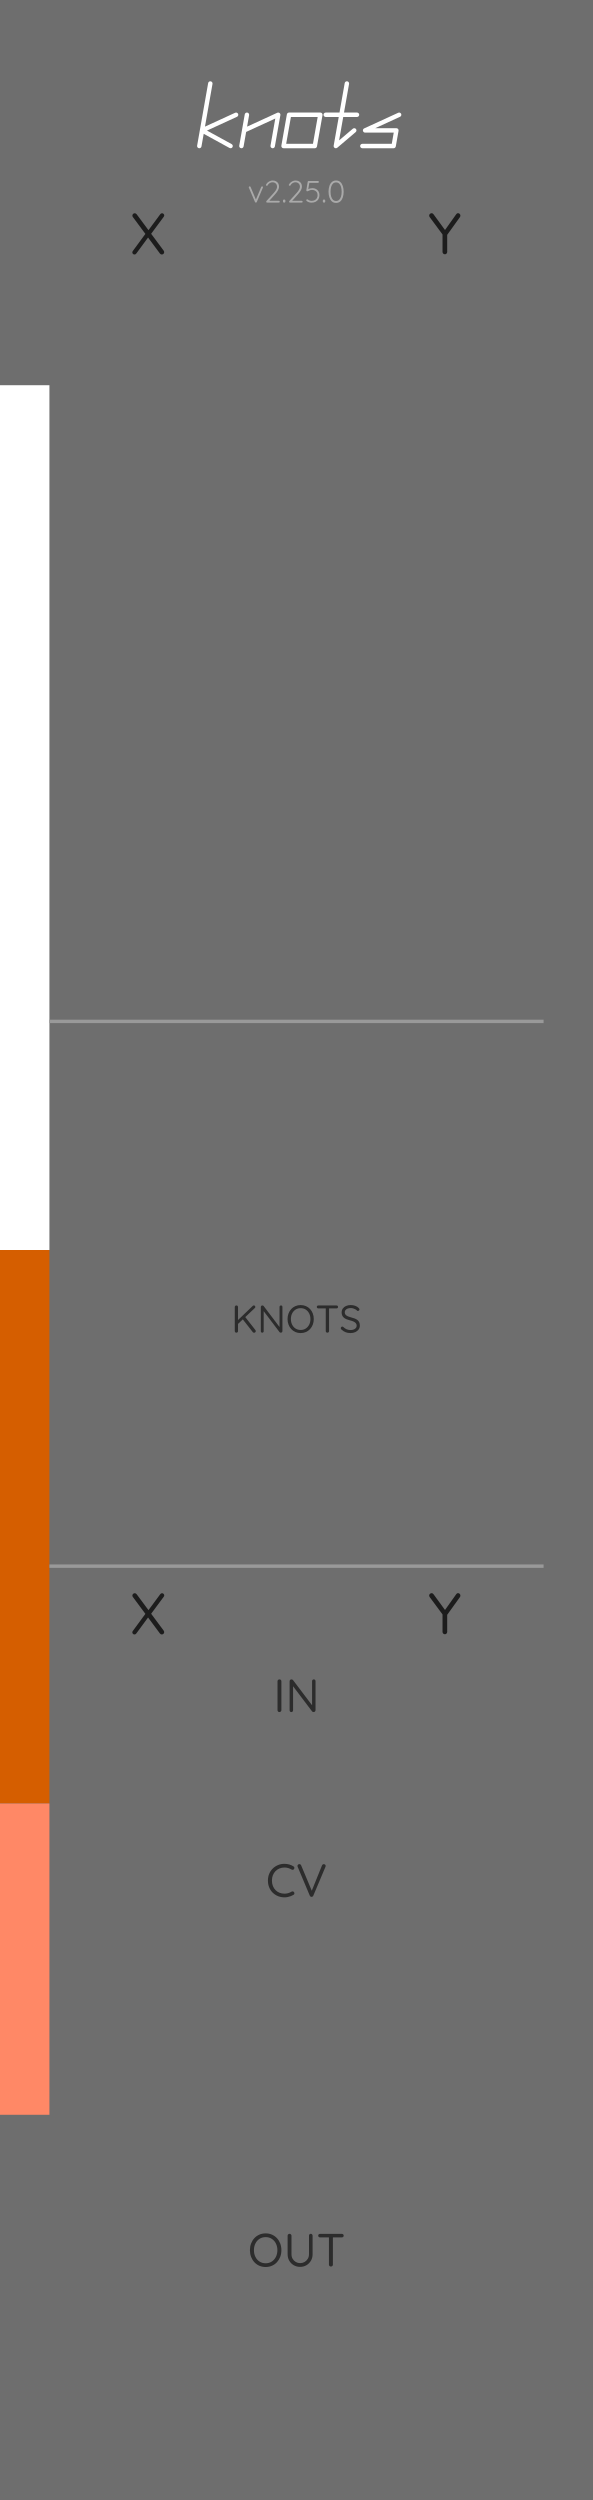
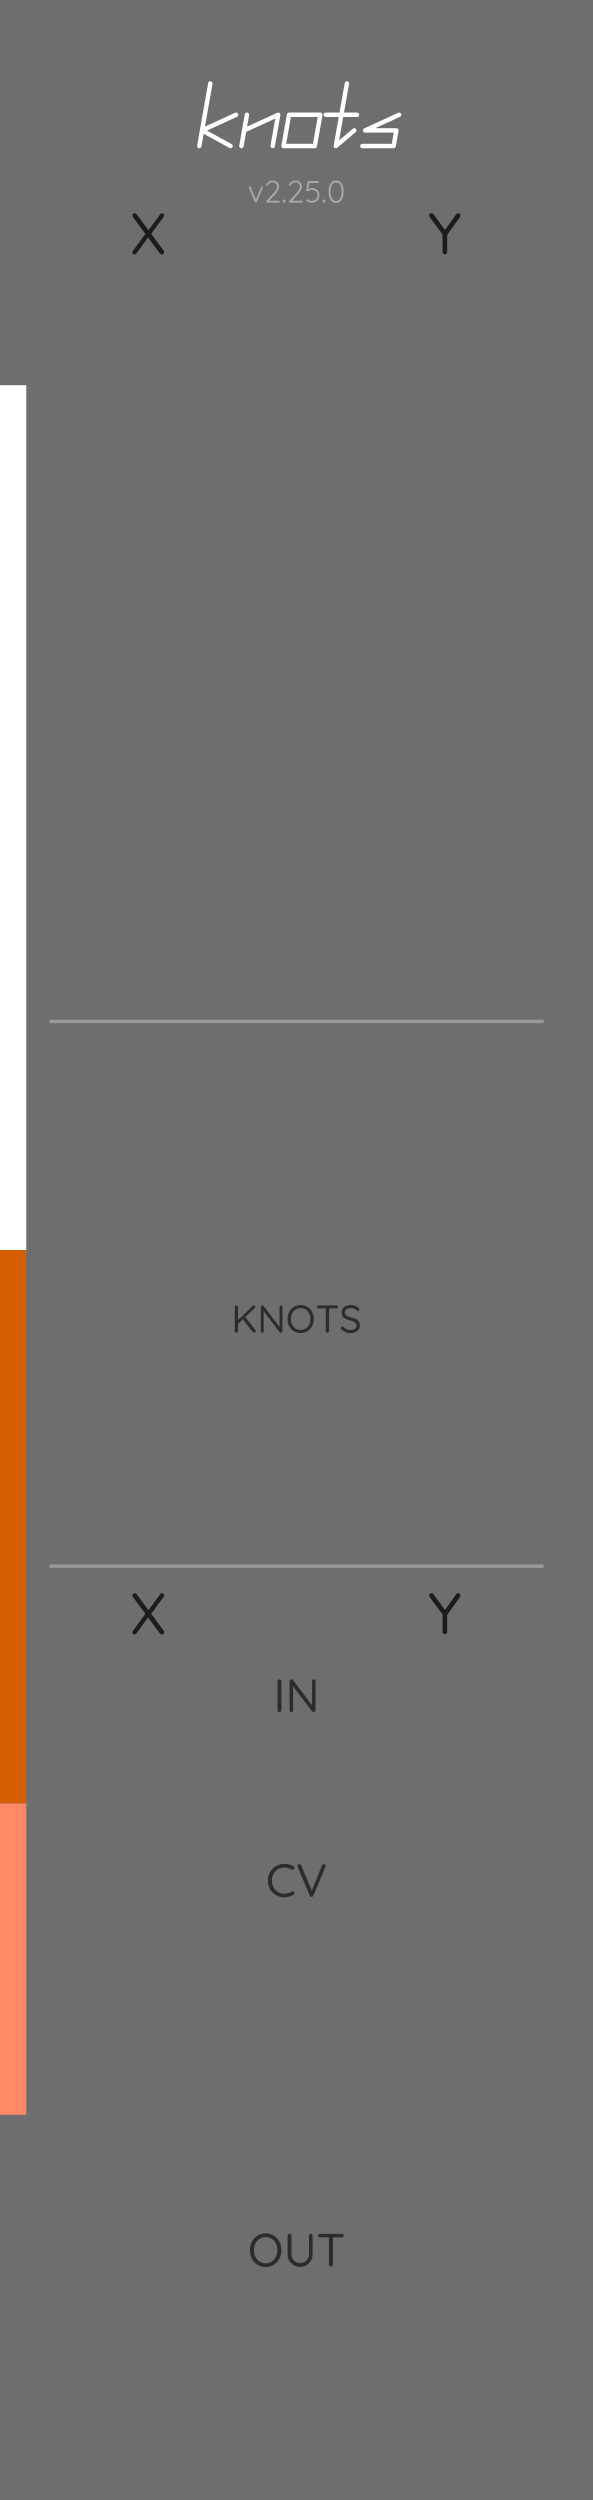
<svg xmlns="http://www.w3.org/2000/svg" width="30.48mm" height="128.5mm" viewBox="0 0 30.48 128.5">
  <rect width="30.48" height="128.5" fill="#6e6e6e" />
  <g id="palette-badge">
-     <rect x="0.000" y="19.800" width="2.540" height="44.450" fill="#FFFFFF" stroke="none" />
-     <rect x="0.000" y="64.250" width="2.540" height="28.448" fill="#D55E00" stroke="none" />
-     <rect x="0.000" y="92.698" width="2.540" height="16.002" fill="#FF8866" stroke="none" />
+     <rect x="0.000" y="19.800" width="1.350" height="44.450" fill="#FFFFFF" stroke="none" />
+     <rect x="0.000" y="64.250" width="1.350" height="28.448" fill="#D55E00" stroke="none" />
+     <rect x="0.000" y="92.698" width="1.350" height="16.002" fill="#FF8866" stroke="none" />
  </g>
  <line x1="2.54" y1="52.50" x2="27.94" y2="52.50" stroke="#999999" stroke-width="0.176" />
  <line x1="2.54" y1="80.50" x2="27.94" y2="80.50" stroke="#999999" stroke-width="0.176" />
  <g transform="translate(9.967, 7.620) scale(0.0048, -0.0048)">
    <path d="M 473.1 368.4 C 467.6 380.3 453.6 385.5 441.7 380.0 L 118.4 231.5 L 199.1 689.3 C 201.4 702.1 192.8 714.4 179.9 716.7 C 167.0 718.9 154.7 710.4 152.5 697.5 L 63.9 195.3 C 63.9 195.3 63.9 195.2 63.9 195.2 L 34.4 27.8 C 32.1 14.9 40.7 2.6 53.6 0.4 C 55.0 0.1 56.4 0.0 57.7 0.0 C 69.0 0.0 79.0 8.1 81.0 19.6 L 104.8 154.5 L 381.2 2.9 C 384.8 0.9 388.7 -3.1e-05 392.5 -3.1e-05 C 400.9 -3.1e-05 409.0 4.4 413.3 12.3 C 419.6 23.8 415.4 38.2 403.9 44.5 L 139.9 189.2 L 461.5 337.0 C 473.4 342.5 478.6 356.5 473.1 368.4 Z" fill="#ffffff" />
  </g>
  <g transform="translate(12.132, 7.620) scale(0.0048, -0.0048)">
    <path d="M 466.0 377.3 C 459.1 382.7 449.7 383.7 441.7 380.0 L 118.4 231.5 L 140.0 354.4 C 142.3 367.3 133.7 379.6 120.8 381.9 C 108.0 384.1 95.7 375.5 93.4 362.6 L 63.8 195.0 V 194.9 L 34.4 27.8 C 32.1 14.9 40.7 2.6 53.6 0.4 C 55.0 0.1 56.3 0.0 57.7 0.0 C 69.0 0.0 79.0 8.1 81.0 19.6 L 108.4 174.8 L 420.4 318.2 L 369.2 27.8 C 366.9 14.9 375.5 2.6 388.4 0.4 C 389.8 0.1 391.2 0.0 392.6 0.0 C 403.8 0.0 413.8 8.1 415.9 19.6 L 474.9 354.4 C 476.4 363.1 473.0 371.9 466.0 377.3 Z" fill="#ffffff" />
  </g>
  <g transform="translate(14.297, 7.620) scale(0.0048, -0.0048)">
    <path d="M 469.7 373.8 C 465.2 379.1 458.6 382.2 451.6 382.2 H 116.7 C 105.2 382.2 95.4 374.0 93.4 362.6 L 34.4 27.8 C 33.1 20.9 35.0 13.8 39.5 8.5 C 44.0 3.1 50.7 0.0 57.7 0.0 H 392.5 C 404.0 0.0 413.9 8.3 415.8 19.6 L 474.9 354.4 C 476.1 361.3 474.2 368.4 469.7 373.8 Z M 372.7 47.4 H 85.9 L 136.6 334.9 H 423.3 Z" fill="#ffffff" />
  </g>
  <g transform="translate(16.466, 7.620) scale(0.0048, -0.0048)">
    <path d="M 392.5 382.2 H 253.3 L 307.5 689.3 C 309.7 702.1 301.1 714.4 288.3 716.7 C 275.4 718.9 263.1 710.4 260.8 697.5 L 205.2 382.2 H 57.7 C 44.6 382.2 34.0 371.6 34.0 358.5 C 34.0 345.5 44.6 334.8 57.7 334.8 H 196.9 L 142.7 27.8 C 141.0 18.0 145.6 8.1 154.3 3.1 C 158.0 1.0 162.0 -1.5e-05 166.1 -1.5e-05 C 171.6 -1.5e-05 177.0 1.9 181.4 5.6 L 378.4 173.1 C 388.3 181.5 389.5 196.5 381.1 206.4 C 372.6 216.4 357.6 217.6 347.7 209.1 L 200.8 84.3 L 245.0 334.8 H 392.5 C 405.6 334.8 416.2 345.5 416.2 358.5 C 416.2 371.6 405.6 382.2 392.5 382.2 Z" fill="#ffffff" />
  </g>
  <g transform="translate(18.348, 7.620) scale(0.0048, -0.0048)">
    <path d="M 473.1 368.4 C 467.6 380.3 453.6 385.5 441.7 380.0 L 77.3 212.6 C 67.2 208.0 61.7 196.9 64.1 186.0 C 66.4 175.2 76.1 167.4 87.2 167.4 H 393.8 L 372.7 47.4 H 57.7 C 44.6 47.4 34.0 36.8 34.0 23.7 C 34.0 10.6 44.6 1.5e-05 57.7 1.5e-05 H 392.5 C 404.0 1.5e-05 413.9 8.3 415.8 19.6 L 445.4 187.0 C 446.6 193.9 444.7 201.0 440.2 206.3 C 435.7 211.7 429.0 214.8 422.0 214.8 H 195.5 L 461.5 337.0 C 473.3 342.5 478.5 356.5 473.1 368.4 Z" fill="#ffffff" />
  </g>
  <g transform="translate(12.729, 10.414) scale(0.0016, -0.0016)">
    <path d="M 67.0 522.0 Q 52.0 522.0 44.0 513.0 Q 36.0 504.0 36.0 493.0 Q 36.0 489.0 37.0 485.0 Q 38.0 481.0 39.0 479.0 L 236.0 19.0 Q 240.0 10.0 248.5 4.5 Q 257.0 -1.0 266.0 0.0 Q 285.0 1.0 293.0 19.0 L 489.0 479.0 Q 490.0 483.0 491.5 486.5 Q 493.0 490.0 493.0 496.0 Q 493.0 508.0 484.0 514.5 Q 475.0 521.0 465.0 521.0 Q 444.0 522.0 436.0 502.0 L 265.2 97.4 L 95.0 502.0 Q 91.0 512.0 83.0 517.0 Q 75.0 522.0 67.0 522.0 Z" fill="#aaaaaa" />
  </g>
  <g transform="translate(13.575, 10.414) scale(0.0016, -0.0016)">
    <path d="M 474.0 58.0 H 166.7 L 351.0 265.0 Q 415.0 336.0 447.5 397.5 Q 480.0 459.0 480.0 511.0 Q 480.0 572.0 454.5 616.5 Q 429.0 661.0 382.5 685.5 Q 336.0 710.0 272.0 710.0 Q 234.0 710.0 194.5 694.5 Q 155.0 679.0 123.0 653.0 Q 91.0 627.0 73.0 596.0 Q 66.0 587.0 62.5 580.0 Q 59.0 573.0 59.0 566.0 Q 59.0 555.0 68.0 547.5 Q 77.0 540.0 89.0 540.0 Q 97.0 540.0 103.5 544.0 Q 110.0 548.0 116.0 558.0 Q 129.0 585.0 152.5 606.0 Q 176.0 627.0 206.5 640.0 Q 237.0 653.0 268.0 653.0 Q 336.0 653.0 376.0 613.0 Q 416.0 573.0 416.0 507.0 Q 416.0 467.0 388.5 416.5 Q 361.0 366.0 306.0 306.0 L 75.0 51.0 Q 67.0 41.0 67.0 30.0 Q 67.0 15.0 76.5 7.5 Q 86.0 0.0 99.0 0.0 H 474.0 Q 486.0 0.0 494.5 8.0 Q 503.0 16.0 503.0 29.0 Q 503.0 41.0 494.5 49.5 Q 486.0 58.0 474.0 58.0 Z" fill="#aaaaaa" />
  </g>
  <g transform="translate(14.462, 10.414) scale(0.0016, -0.0016)">
    <path d="M 87.0 0.0 H 94.0 Q 111.0 0.0 120.0 11.0 Q 129.0 22.0 129.0 39.0 V 60.0 Q 129.0 78.0 120.0 88.0 Q 111.0 98.0 94.0 98.0 H 87.0 Q 70.0 98.0 61.0 88.0 Q 52.0 78.0 52.0 60.0 V 39.0 Q 52.0 22.0 61.0 11.0 Q 70.0 0.0 87.0 0.0 Z" fill="#aaaaaa" />
  </g>
  <g transform="translate(14.751, 10.414) scale(0.0016, -0.0016)">
    <path d="M 474.0 58.0 H 166.7 L 351.0 265.0 Q 415.0 336.0 447.5 397.5 Q 480.0 459.0 480.0 511.0 Q 480.0 572.0 454.5 616.5 Q 429.0 661.0 382.5 685.5 Q 336.0 710.0 272.0 710.0 Q 234.0 710.0 194.5 694.5 Q 155.0 679.0 123.0 653.0 Q 91.0 627.0 73.0 596.0 Q 66.0 587.0 62.5 580.0 Q 59.0 573.0 59.0 566.0 Q 59.0 555.0 68.0 547.5 Q 77.0 540.0 89.0 540.0 Q 97.0 540.0 103.5 544.0 Q 110.0 548.0 116.0 558.0 Q 129.0 585.0 152.5 606.0 Q 176.0 627.0 206.5 640.0 Q 237.0 653.0 268.0 653.0 Q 336.0 653.0 376.0 613.0 Q 416.0 573.0 416.0 507.0 Q 416.0 467.0 388.5 416.5 Q 361.0 366.0 306.0 306.0 L 75.0 51.0 Q 67.0 41.0 67.0 30.0 Q 67.0 15.0 76.5 7.5 Q 86.0 0.0 99.0 0.0 H 474.0 Q 486.0 0.0 494.5 8.0 Q 503.0 16.0 503.0 29.0 Q 503.0 41.0 494.5 49.5 Q 486.0 58.0 474.0 58.0 Z" fill="#aaaaaa" />
  </g>
  <g transform="translate(15.638, 10.414) scale(0.0016, -0.0016)">
    <path d="M 234.0 -2.0 Q 312.0 -2.0 369.0 28.5 Q 426.0 59.0 457.5 113.5 Q 489.0 168.0 489.0 241.0 Q 489.0 307.0 459.5 357.5 Q 430.0 408.0 379.0 436.5 Q 328.0 465.0 263.0 465.0 Q 229.0 465.0 198.5 457.5 Q 168.0 450.0 143.5 440.0 Q 135.4 436.7 128.6 433.4 L 163.4 635.0 H 443.0 Q 455.0 635.0 463.5 643.5 Q 472.0 652.0 472.0 665.0 Q 472.0 677.0 463.5 685.5 Q 455.0 694.0 443.0 694.0 H 142.0 Q 129.0 694.0 120.5 686.5 Q 112.0 679.0 111.0 670.0 L 68.0 403.0 Q 66.0 393.0 68.5 384.0 Q 71.0 375.0 78.5 369.0 Q 86.0 363.0 98.0 363.0 Q 111.0 363.0 132.5 374.5 Q 154.0 386.0 183.5 397.0 Q 213.0 408.0 249.0 408.0 Q 304.0 408.0 344.5 386.5 Q 385.0 365.0 407.0 327.5 Q 429.0 290.0 429.0 239.0 Q 429.0 184.0 405.0 142.5 Q 381.0 101.0 337.0 78.5 Q 293.0 56.0 234.0 56.0 Q 203.0 56.0 172.5 67.0 Q 142.0 78.0 116.0 98.0 Q 105.0 107.0 94.0 107.0 Q 81.0 107.0 73.0 97.5 Q 65.0 88.0 65.0 78.0 Q 65.0 71.0 68.5 64.0 Q 72.0 57.0 78.0 52.0 Q 110.0 25.0 151.5 11.5 Q 193.0 -2.0 234.0 -2.0 Z" fill="#aaaaaa" />
  </g>
  <g transform="translate(16.510, 10.414) scale(0.0016, -0.0016)">
    <path d="M 87.0 0.0 H 94.0 Q 111.0 0.0 120.0 11.0 Q 129.0 22.0 129.0 39.0 V 60.0 Q 129.0 78.0 120.0 88.0 Q 111.0 98.0 94.0 98.0 H 87.0 Q 70.0 98.0 61.0 88.0 Q 52.0 78.0 52.0 60.0 V 39.0 Q 52.0 22.0 61.0 11.0 Q 70.0 0.0 87.0 0.0 Z" fill="#aaaaaa" />
  </g>
  <g transform="translate(16.799, 10.414) scale(0.0016, -0.0016)">
    <path d="M 297.0 -10.0 Q 379.0 -10.0 432.5 38.0 Q 486.0 86.0 513.0 167.5 Q 540.0 249.0 540.0 350.0 Q 540.0 452.0 513.0 533.5 Q 486.0 615.0 432.5 662.5 Q 379.0 710.0 297.0 710.0 Q 217.0 710.0 163.0 662.5 Q 109.0 615.0 82.0 533.5 Q 55.0 452.0 55.0 350.0 Q 55.0 249.0 82.0 167.5 Q 109.0 86.0 163.0 38.0 Q 217.0 -10.0 297.0 -10.0 Z M 297.0 52.0 Q 239.0 52.0 199.5 89.0 Q 160.0 126.0 139.5 193.5 Q 119.0 261.0 119.0 350.0 Q 119.0 440.0 139.5 507.5 Q 160.0 575.0 199.5 612.0 Q 239.0 649.0 297.0 649.0 Q 356.0 649.0 395.5 612.0 Q 435.0 575.0 455.5 507.5 Q 476.0 440.0 476.0 350.0 Q 476.0 261.0 455.5 193.5 Q 435.0 126.0 395.5 89.0 Q 356.0 52.0 297.0 52.0 Z" fill="#aaaaaa" />
  </g>
  <g transform="translate(6.687, 13.070) scale(0.003, -0.003)">
    <path d="M 547.0 703.0 Q 528.0 703.0 515.0 684.0 L 314.7 413.0 L 112.0 686.0 Q 100.0 703.0 79.0 703.0 Q 64.0 703.0 51.5 691.5 Q 39.0 680.0 39.0 663.0 Q 39.0 649.0 47.0 639.0 L 261.8 349.2 L 48.0 58.0 Q 38.0 45.0 38.0 31.0 Q 38.0 19.0 48.5 7.5 Q 59.0 -4.0 75.0 -4.0 Q 95.0 -4.0 107.0 14.0 L 307.7 287.2 L 511.0 13.0 Q 524.0 -4.0 544.0 -4.0 Q 558.0 -4.0 571.0 7.0 Q 584.0 18.0 584.0 36.0 Q 584.0 49.0 576.0 61.0 L 360.6 351.2 L 576.0 642.0 Q 585.0 654.0 585.0 667.0 Q 585.0 681.0 573.5 692.0 Q 562.0 703.0 547.0 703.0 Z" fill="#1c1c1c" />
  </g>
  <g transform="translate(22.002, 13.070) scale(0.003, -0.003)">
    <path d="M 514.0 704.0 Q 494.0 704.0 481.0 684.0 L 290.3 415.7 L 94.0 685.0 Q 81.0 704.0 61.0 704.0 Q 47.0 704.0 33.0 692.5 Q 19.0 681.0 19.0 664.0 Q 19.0 657.0 21.5 649.5 Q 24.0 642.0 30.0 634.0 L 248.0 339.5 V 41.0 Q 248.0 24.0 259.5 12.0 Q 271.0 0.0 289.0 0.0 Q 305.0 0.0 316.5 12.0 Q 328.0 24.0 328.0 41.0 V 333.1 L 547.0 638.0 Q 551.0 644.0 552.5 650.5 Q 554.0 657.0 554.0 663.0 Q 554.0 679.0 542.5 691.5 Q 531.0 704.0 514.0 704.0 Z" fill="#1c1c1c" />
  </g>
  <g transform="translate(11.892, 68.500) scale(0.002, -0.002)">
    <path d="M 582.0 -2.0 Q 598.0 -2.0 612.5 9.0 Q 627.0 20.0 627.0 40.0 Q 627.0 54.0 618.0 67.0 L 356.9 401.3 L 604.0 635.0 Q 616.0 647.0 616.0 661.0 Q 616.0 675.0 605.5 688.0 Q 595.0 701.0 579.0 701.0 Q 562.0 701.0 547.0 686.0 L 171.0 325.3 V 659.0 Q 171.0 677.0 160.0 688.5 Q 149.0 700.0 130.0 700.0 Q 112.0 700.0 100.0 688.5 Q 88.0 677.0 88.0 659.0 V 41.0 Q 88.0 24.0 99.0 12.0 Q 110.0 0.0 129.0 0.0 Q 148.0 0.0 159.5 12.0 Q 171.0 24.0 171.0 41.0 V 225.5 L 294.0 341.8 L 552.0 13.0 Q 564.0 -2.0 582.0 -2.0 Z" fill="#2c2c2c" />
  </g>
  <g transform="translate(13.230, 68.500) scale(0.002, -0.002)">
    <path d="M 606.0 700.0 Q 590.0 700.0 579.5 689.5 Q 569.0 679.0 569.0 663.0 V 145.2 L 160.0 686.0 Q 155.0 693.0 145.5 696.5 Q 136.0 700.0 127.0 700.0 Q 111.0 700.0 99.5 689.0 Q 88.0 678.0 88.0 660.0 V 37.0 Q 88.0 21.0 98.0 10.5 Q 108.0 0.0 124.0 0.0 Q 141.0 0.0 151.5 10.5 Q 162.0 21.0 162.0 37.0 V 552.6 L 570.0 13.0 Q 575.0 7.0 584.0 3.5 Q 593.0 0.0 602.0 0.0 Q 619.0 0.0 631.0 11.5 Q 643.0 23.0 643.0 42.0 V 663.0 Q 643.0 679.0 633.0 689.5 Q 623.0 700.0 606.0 700.0 Z" fill="#2c2c2c" />
  </g>
  <g transform="translate(14.690, 68.500) scale(0.002, -0.002)">
    <path d="M 719.0 350.0 Q 719.0 428.0 694.0 493.5 Q 669.0 559.0 624.0 607.5 Q 579.0 656.0 517.0 683.0 Q 455.0 710.0 382.0 710.0 Q 308.0 710.0 246.5 683.0 Q 185.0 656.0 140.0 607.5 Q 95.0 559.0 70.0 493.5 Q 45.0 428.0 45.0 350.0 Q 45.0 273.0 70.0 207.5 Q 95.0 142.0 140.0 93.0 Q 185.0 44.0 246.5 17.0 Q 308.0 -10.0 382.0 -10.0 Q 455.0 -10.0 517.0 17.0 Q 579.0 44.0 624.0 93.0 Q 669.0 142.0 694.0 207.5 Q 719.0 273.0 719.0 350.0 Z M 633.0 350.0 Q 633.0 269.0 600.5 205.5 Q 568.0 142.0 512.0 106.0 Q 456.0 70.0 382.0 70.0 Q 308.0 70.0 251.5 106.0 Q 195.0 142.0 163.0 205.5 Q 131.0 269.0 131.0 350.0 Q 131.0 432.0 163.0 495.0 Q 195.0 558.0 251.5 594.0 Q 308.0 630.0 382.0 630.0 Q 456.0 630.0 512.0 594.0 Q 568.0 558.0 600.5 495.0 Q 633.0 432.0 633.0 350.0 Z" fill="#2c2c2c" />
  </g>
  <g transform="translate(16.218, 68.500) scale(0.002, -0.002)">
    <path d="M 305.0 0.0 Q 324.0 0.0 336.0 12.0 Q 348.0 24.0 348.0 41.0 V 624.0 H 538.0 Q 555.0 624.0 567.0 634.0 Q 579.0 644.0 579.0 662.0 Q 579.0 679.0 567.0 689.5 Q 555.0 700.0 538.0 700.0 H 73.0 Q 56.0 700.0 44.5 689.5 Q 33.0 679.0 33.0 662.0 Q 33.0 645.0 44.5 634.5 Q 56.0 624.0 73.0 624.0 H 263.0 V 41.0 Q 263.0 24.0 275.0 12.0 Q 287.0 0.0 305.0 0.0 Z" fill="#2c2c2c" />
  </g>
  <g transform="translate(17.440, 68.500) scale(0.002, -0.002)">
    <path d="M 292.0 -10.0 Q 359.0 -9.0 412.5 15.5 Q 466.0 40.0 497.0 83.0 Q 528.0 126.0 528.0 181.0 Q 528.0 233.0 511.5 268.5 Q 495.0 304.0 465.0 327.0 Q 435.0 350.0 393.5 365.5 Q 352.0 381.0 303.0 393.0 Q 258.0 405.0 221.0 420.5 Q 184.0 436.0 162.0 460.5 Q 140.0 485.0 140.0 523.0 Q 140.0 557.0 159.5 581.5 Q 179.0 606.0 214.0 619.5 Q 249.0 633.0 295.0 633.0 Q 326.0 633.0 357.0 624.0 Q 388.0 615.0 414.0 600.0 Q 440.0 585.0 457.0 566.0 Q 466.0 558.0 477.0 558.0 Q 493.0 558.0 505.5 570.5 Q 518.0 583.0 518.0 598.0 Q 518.0 616.0 498.0 635.0 Q 465.0 670.0 410.5 690.0 Q 356.0 710.0 295.0 710.0 Q 226.0 710.0 173.0 686.5 Q 120.0 663.0 90.0 620.0 Q 60.0 577.0 60.0 520.0 Q 60.0 475.0 75.5 441.5 Q 91.0 408.0 119.0 384.5 Q 147.0 361.0 185.5 345.0 Q 224.0 329.0 270.0 318.0 Q 322.0 306.0 361.5 288.5 Q 401.0 271.0 423.5 245.0 Q 446.0 219.0 447.0 179.0 Q 447.0 146.0 426.0 121.0 Q 405.0 96.0 369.5 82.0 Q 334.0 68.0 290.0 68.0 Q 233.0 68.0 187.5 88.0 Q 142.0 108.0 103.0 146.0 Q 92.0 157.0 78.0 157.0 Q 61.0 157.0 49.5 144.5 Q 38.0 132.0 38.0 116.0 Q 38.0 106.0 42.5 97.5 Q 47.0 89.0 54.0 82.0 Q 106.0 34.0 162.0 12.0 Q 218.0 -10.0 292.0 -10.0 Z" fill="#2c2c2c" />
  </g>
  <g transform="translate(6.687, 84.000) scale(0.003, -0.003)">
    <path d="M 547.0 703.0 Q 528.0 703.0 515.0 684.0 L 314.7 413.0 L 112.0 686.0 Q 100.0 703.0 79.0 703.0 Q 64.0 703.0 51.5 691.5 Q 39.0 680.0 39.0 663.0 Q 39.0 649.0 47.0 639.0 L 261.8 349.2 L 48.0 58.0 Q 38.0 45.0 38.0 31.0 Q 38.0 19.0 48.5 7.5 Q 59.0 -4.0 75.0 -4.0 Q 95.0 -4.0 107.0 14.0 L 307.7 287.2 L 511.0 13.0 Q 524.0 -4.0 544.0 -4.0 Q 558.0 -4.0 571.0 7.0 Q 584.0 18.0 584.0 36.0 Q 584.0 49.0 576.0 61.0 L 360.6 351.2 L 576.0 642.0 Q 585.0 654.0 585.0 667.0 Q 585.0 681.0 573.5 692.0 Q 562.0 703.0 547.0 703.0 Z" fill="#1c1c1c" />
  </g>
  <g transform="translate(22.002, 84.000) scale(0.003, -0.003)">
    <path d="M 514.0 704.0 Q 494.0 704.0 481.0 684.0 L 290.3 415.7 L 94.0 685.0 Q 81.0 704.0 61.0 704.0 Q 47.0 704.0 33.0 692.5 Q 19.0 681.0 19.0 664.0 Q 19.0 657.0 21.5 649.5 Q 24.0 642.0 30.0 634.0 L 248.0 339.5 V 41.0 Q 248.0 24.0 259.5 12.0 Q 271.0 0.0 289.0 0.0 Q 305.0 0.0 316.5 12.0 Q 328.0 24.0 328.0 41.0 V 333.1 L 547.0 638.0 Q 551.0 644.0 552.5 650.5 Q 554.0 657.0 554.0 663.0 Q 554.0 679.0 542.5 691.5 Q 531.0 704.0 514.0 704.0 Z" fill="#1c1c1c" />
  </g>
  <g transform="translate(14.053, 88.000) scale(0.0024, -0.0024)">
    <path d="M 171.0 41.0 V 659.0 Q 171.0 677.0 159.0 688.5 Q 147.0 700.0 130.0 700.0 Q 112.0 700.0 100.0 688.5 Q 88.0 677.0 88.0 659.0 V 41.0 Q 88.0 24.0 99.0 12.0 Q 110.0 0.0 129.0 0.0 Q 146.0 0.0 158.5 12.0 Q 171.0 24.0 171.0 41.0 Z" fill="#2c2c2c" />
  </g>
  <g transform="translate(14.675, 88.000) scale(0.0024, -0.0024)">
    <path d="M 606.0 700.0 Q 590.0 700.0 579.5 689.5 Q 569.0 679.0 569.0 663.0 V 145.2 L 160.0 686.0 Q 155.0 693.0 145.5 696.5 Q 136.0 700.0 127.0 700.0 Q 111.0 700.0 99.5 689.0 Q 88.0 678.0 88.0 660.0 V 37.0 Q 88.0 21.0 98.0 10.5 Q 108.0 0.0 124.0 0.0 Q 141.0 0.0 151.5 10.5 Q 162.0 21.0 162.0 37.0 V 552.6 L 570.0 13.0 Q 575.0 7.0 584.0 3.5 Q 593.0 0.0 602.0 0.0 Q 619.0 0.0 631.0 11.5 Q 643.0 23.0 643.0 42.0 V 663.0 Q 643.0 679.0 633.0 689.5 Q 623.0 700.0 606.0 700.0 Z" fill="#2c2c2c" />
  </g>
  <g transform="translate(13.663, 97.500) scale(0.0024, -0.0024)">
    <path d="M 592.0 654.0 Q 551.0 680.0 501.5 694.0 Q 452.0 708.0 400.0 708.0 Q 325.0 708.0 260.5 681.0 Q 196.0 654.0 147.5 606.0 Q 99.0 558.0 72.0 493.0 Q 45.0 428.0 45.0 350.0 Q 45.0 267.0 73.5 200.5 Q 102.0 134.0 151.0 87.0 Q 200.0 40.0 264.0 15.0 Q 328.0 -10.0 400.0 -10.0 Q 435.0 -10.0 469.5 -3.0 Q 504.0 4.0 536.0 16.5 Q 568.0 29.0 593.0 44.0 Q 609.0 52.0 612.0 69.5 Q 615.0 87.0 603.0 103.0 Q 593.0 115.0 579.0 117.0 Q 565.0 119.0 551.0 112.0 Q 517.0 91.0 479.0 80.0 Q 441.0 69.0 400.0 69.0 Q 343.0 69.0 294.5 88.0 Q 246.0 107.0 209.5 143.5 Q 173.0 180.0 152.0 232.0 Q 131.0 284.0 131.0 350.0 Q 131.0 412.0 151.0 463.0 Q 171.0 514.0 207.0 551.0 Q 243.0 588.0 292.0 608.5 Q 341.0 629.0 400.0 629.0 Q 442.0 629.0 480.0 617.5 Q 518.0 606.0 551.0 586.0 Q 565.0 579.0 579.0 580.0 Q 593.0 581.0 602.0 594.0 Q 614.0 609.0 611.5 627.0 Q 609.0 645.0 592.0 654.0 Z" fill="#2c2c2c" />
  </g>
  <g transform="translate(15.211, 97.500) scale(0.0024, -0.0024)">
    <path d="M 596.0 701.0 Q 571.0 701.0 559.0 676.0 L 339.3 131.9 L 112.0 674.0 Q 100.0 702.0 73.0 702.0 Q 60.0 702.0 46.5 691.5 Q 33.0 681.0 33.0 662.0 Q 33.0 657.0 34.0 652.5 Q 35.0 648.0 37.0 644.0 L 297.0 26.0 Q 302.0 14.0 312.0 7.5 Q 322.0 1.0 333.0 0.0 Q 345.0 0.0 355.5 6.5 Q 366.0 13.0 372.0 26.0 L 633.0 645.0 Q 637.0 655.0 637.0 663.0 Q 637.0 680.0 625.0 690.5 Q 613.0 701.0 596.0 701.0 Z" fill="#2c2c2c" />
  </g>
  <g transform="translate(12.738, 116.500) scale(0.0024, -0.0024)">
    <path d="M 719.0 350.0 Q 719.0 428.0 694.0 493.5 Q 669.0 559.0 624.0 607.5 Q 579.0 656.0 517.0 683.0 Q 455.0 710.0 382.0 710.0 Q 308.0 710.0 246.5 683.0 Q 185.0 656.0 140.0 607.5 Q 95.0 559.0 70.0 493.5 Q 45.0 428.0 45.0 350.0 Q 45.0 273.0 70.0 207.5 Q 95.0 142.0 140.0 93.0 Q 185.0 44.0 246.5 17.0 Q 308.0 -10.0 382.0 -10.0 Q 455.0 -10.0 517.0 17.0 Q 579.0 44.0 624.0 93.0 Q 669.0 142.0 694.0 207.5 Q 719.0 273.0 719.0 350.0 Z M 633.0 350.0 Q 633.0 269.0 600.5 205.5 Q 568.0 142.0 512.0 106.0 Q 456.0 70.0 382.0 70.0 Q 308.0 70.0 251.5 106.0 Q 195.0 142.0 163.0 205.5 Q 131.0 269.0 131.0 350.0 Q 131.0 432.0 163.0 495.0 Q 195.0 558.0 251.5 594.0 Q 308.0 630.0 382.0 630.0 Q 456.0 630.0 512.0 594.0 Q 568.0 558.0 600.5 495.0 Q 633.0 432.0 633.0 350.0 Z" fill="#2c2c2c" />
  </g>
  <g transform="translate(14.572, 116.500) scale(0.0024, -0.0024)">
    <path d="M 584.0 701.0 Q 566.0 701.0 556.0 689.0 Q 546.0 677.0 546.0 660.0 V 263.0 Q 546.0 208.0 519.5 165.0 Q 493.0 122.0 450.0 97.5 Q 407.0 73.0 356.0 73.0 Q 306.0 73.0 263.5 97.5 Q 221.0 122.0 196.0 165.0 Q 171.0 208.0 171.0 263.0 V 660.0 Q 171.0 677.0 158.5 689.0 Q 146.0 701.0 130.0 701.0 Q 111.0 701.0 99.5 689.0 Q 88.0 677.0 88.0 660.0 V 263.0 Q 88.0 186.0 123.0 125.0 Q 158.0 64.0 218.5 28.5 Q 279.0 -7.0 356.0 -7.0 Q 432.0 -7.0 492.0 28.5 Q 552.0 64.0 587.5 125.0 Q 623.0 186.0 623.0 263.0 V 660.0 Q 623.0 677.0 612.0 689.0 Q 601.0 701.0 584.0 701.0 Z" fill="#2c2c2c" />
  </g>
  <g transform="translate(16.276, 116.500) scale(0.0024, -0.0024)">
    <path d="M 305.0 0.0 Q 324.0 0.0 336.0 12.0 Q 348.0 24.0 348.0 41.0 V 624.0 H 538.0 Q 555.0 624.0 567.0 634.0 Q 579.0 644.0 579.0 662.0 Q 579.0 679.0 567.0 689.5 Q 555.0 700.0 538.0 700.0 H 73.0 Q 56.0 700.0 44.5 689.5 Q 33.0 679.0 33.0 662.0 Q 33.0 645.0 44.5 634.5 Q 56.0 624.0 73.0 624.0 H 263.0 V 41.0 Q 263.0 24.0 275.0 12.0 Q 287.0 0.0 305.0 0.0 Z" fill="#2c2c2c" />
  </g>
</svg>
